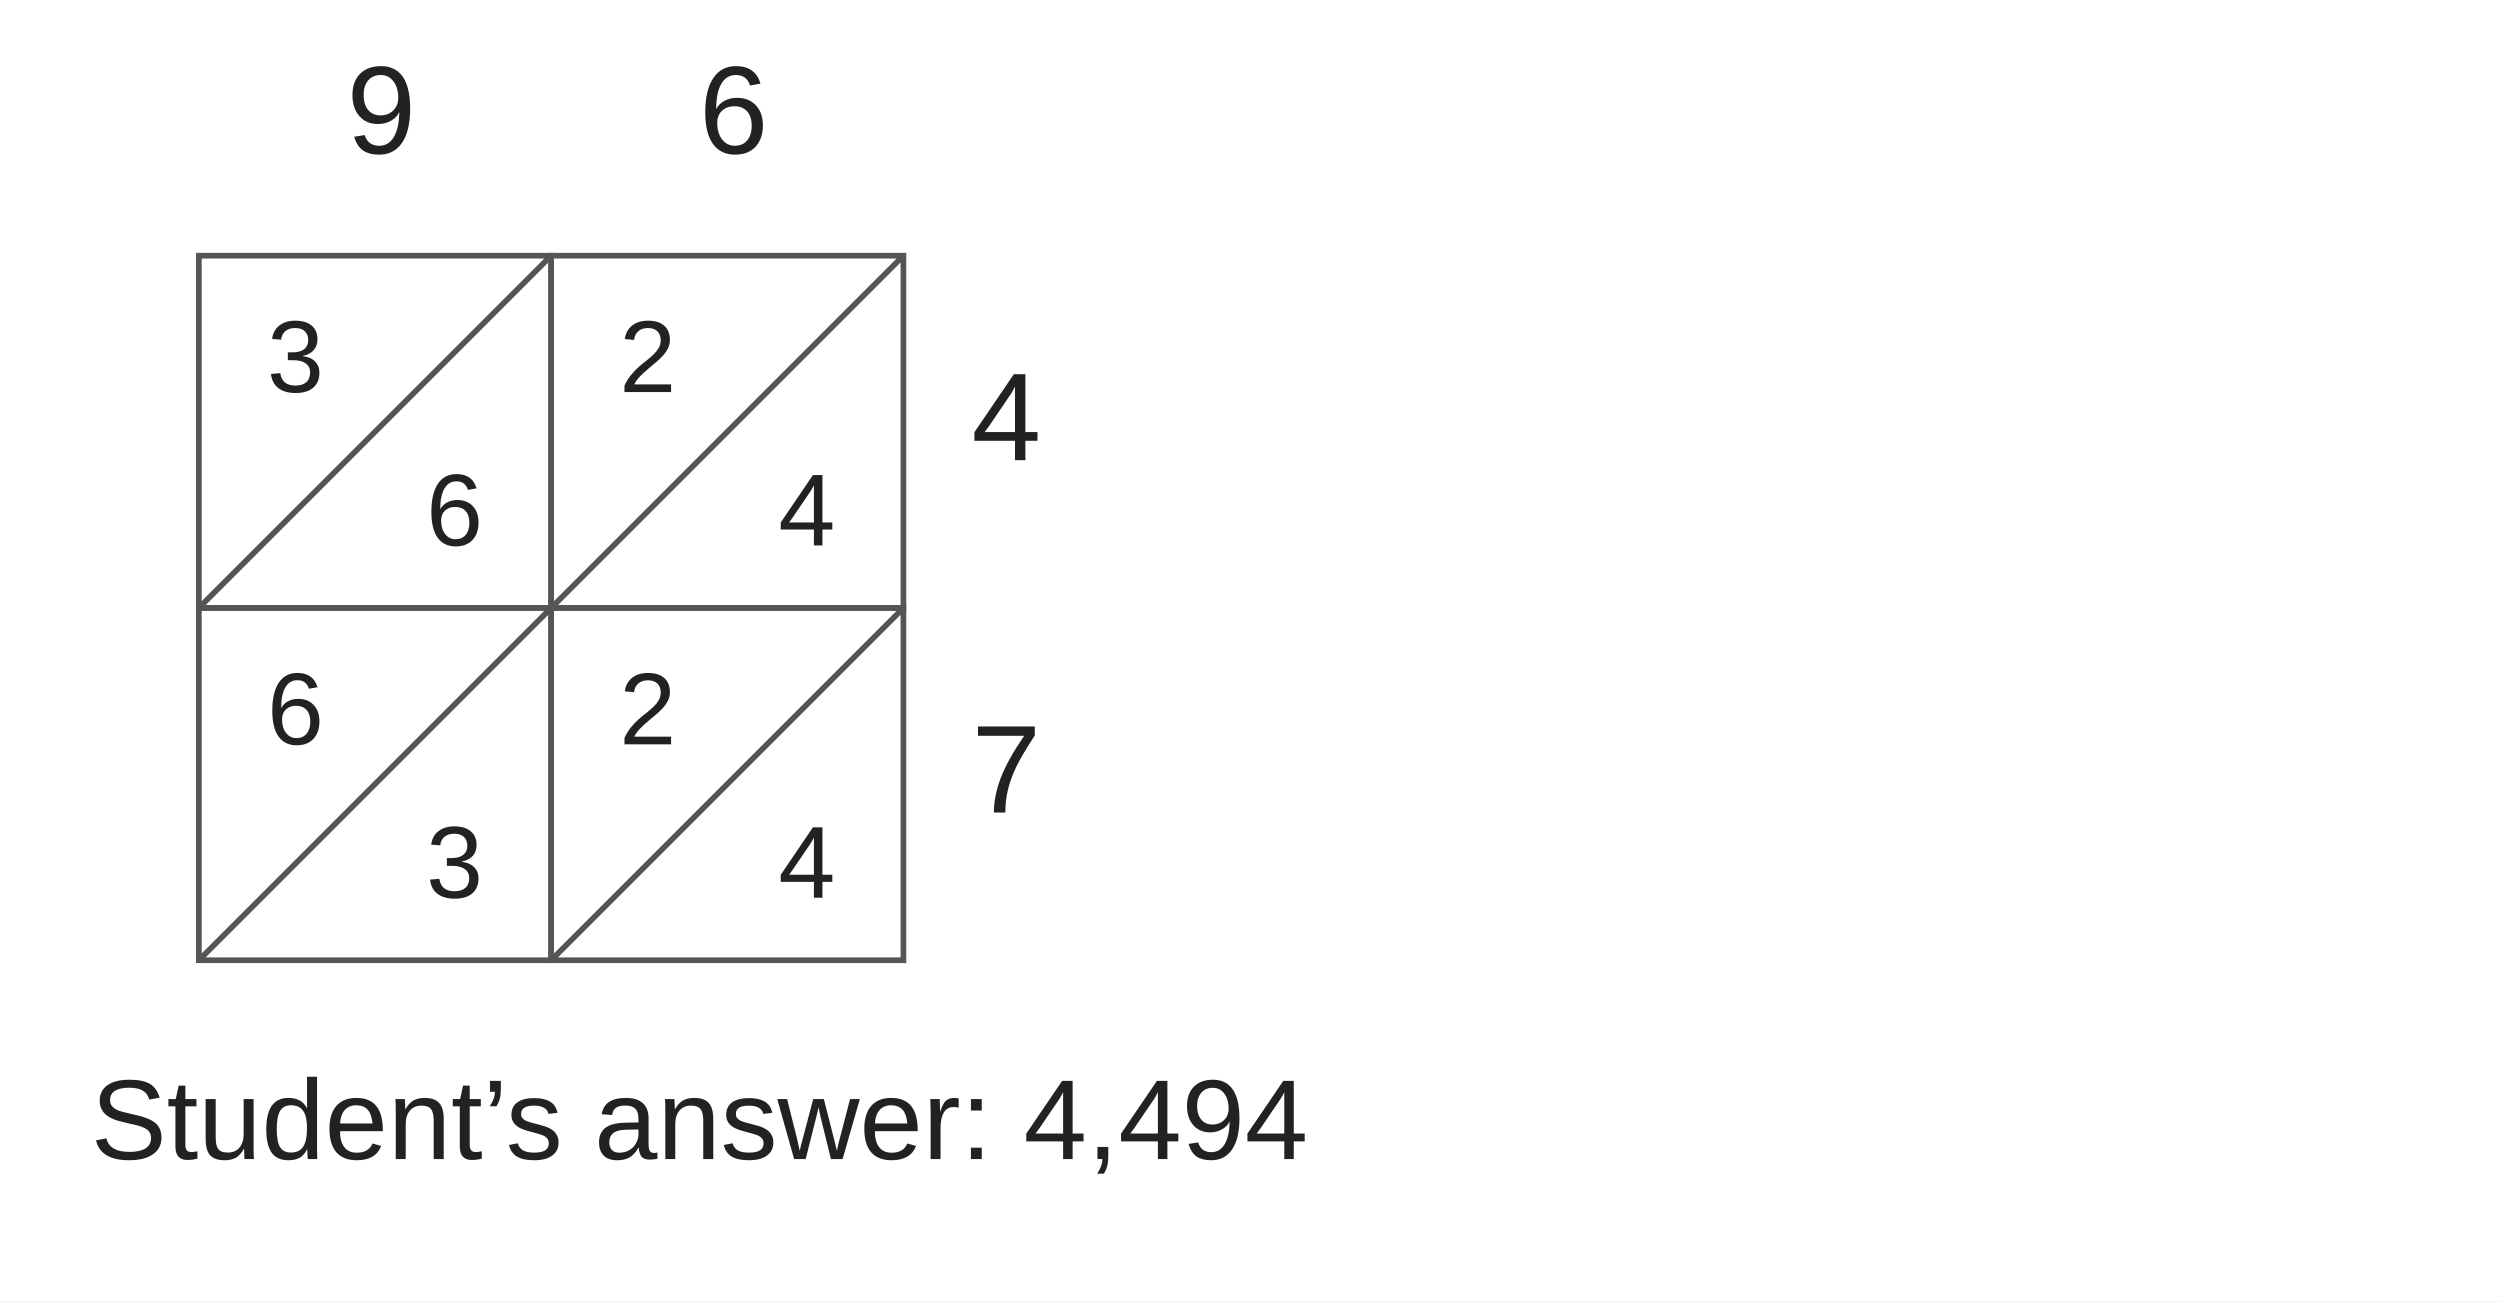
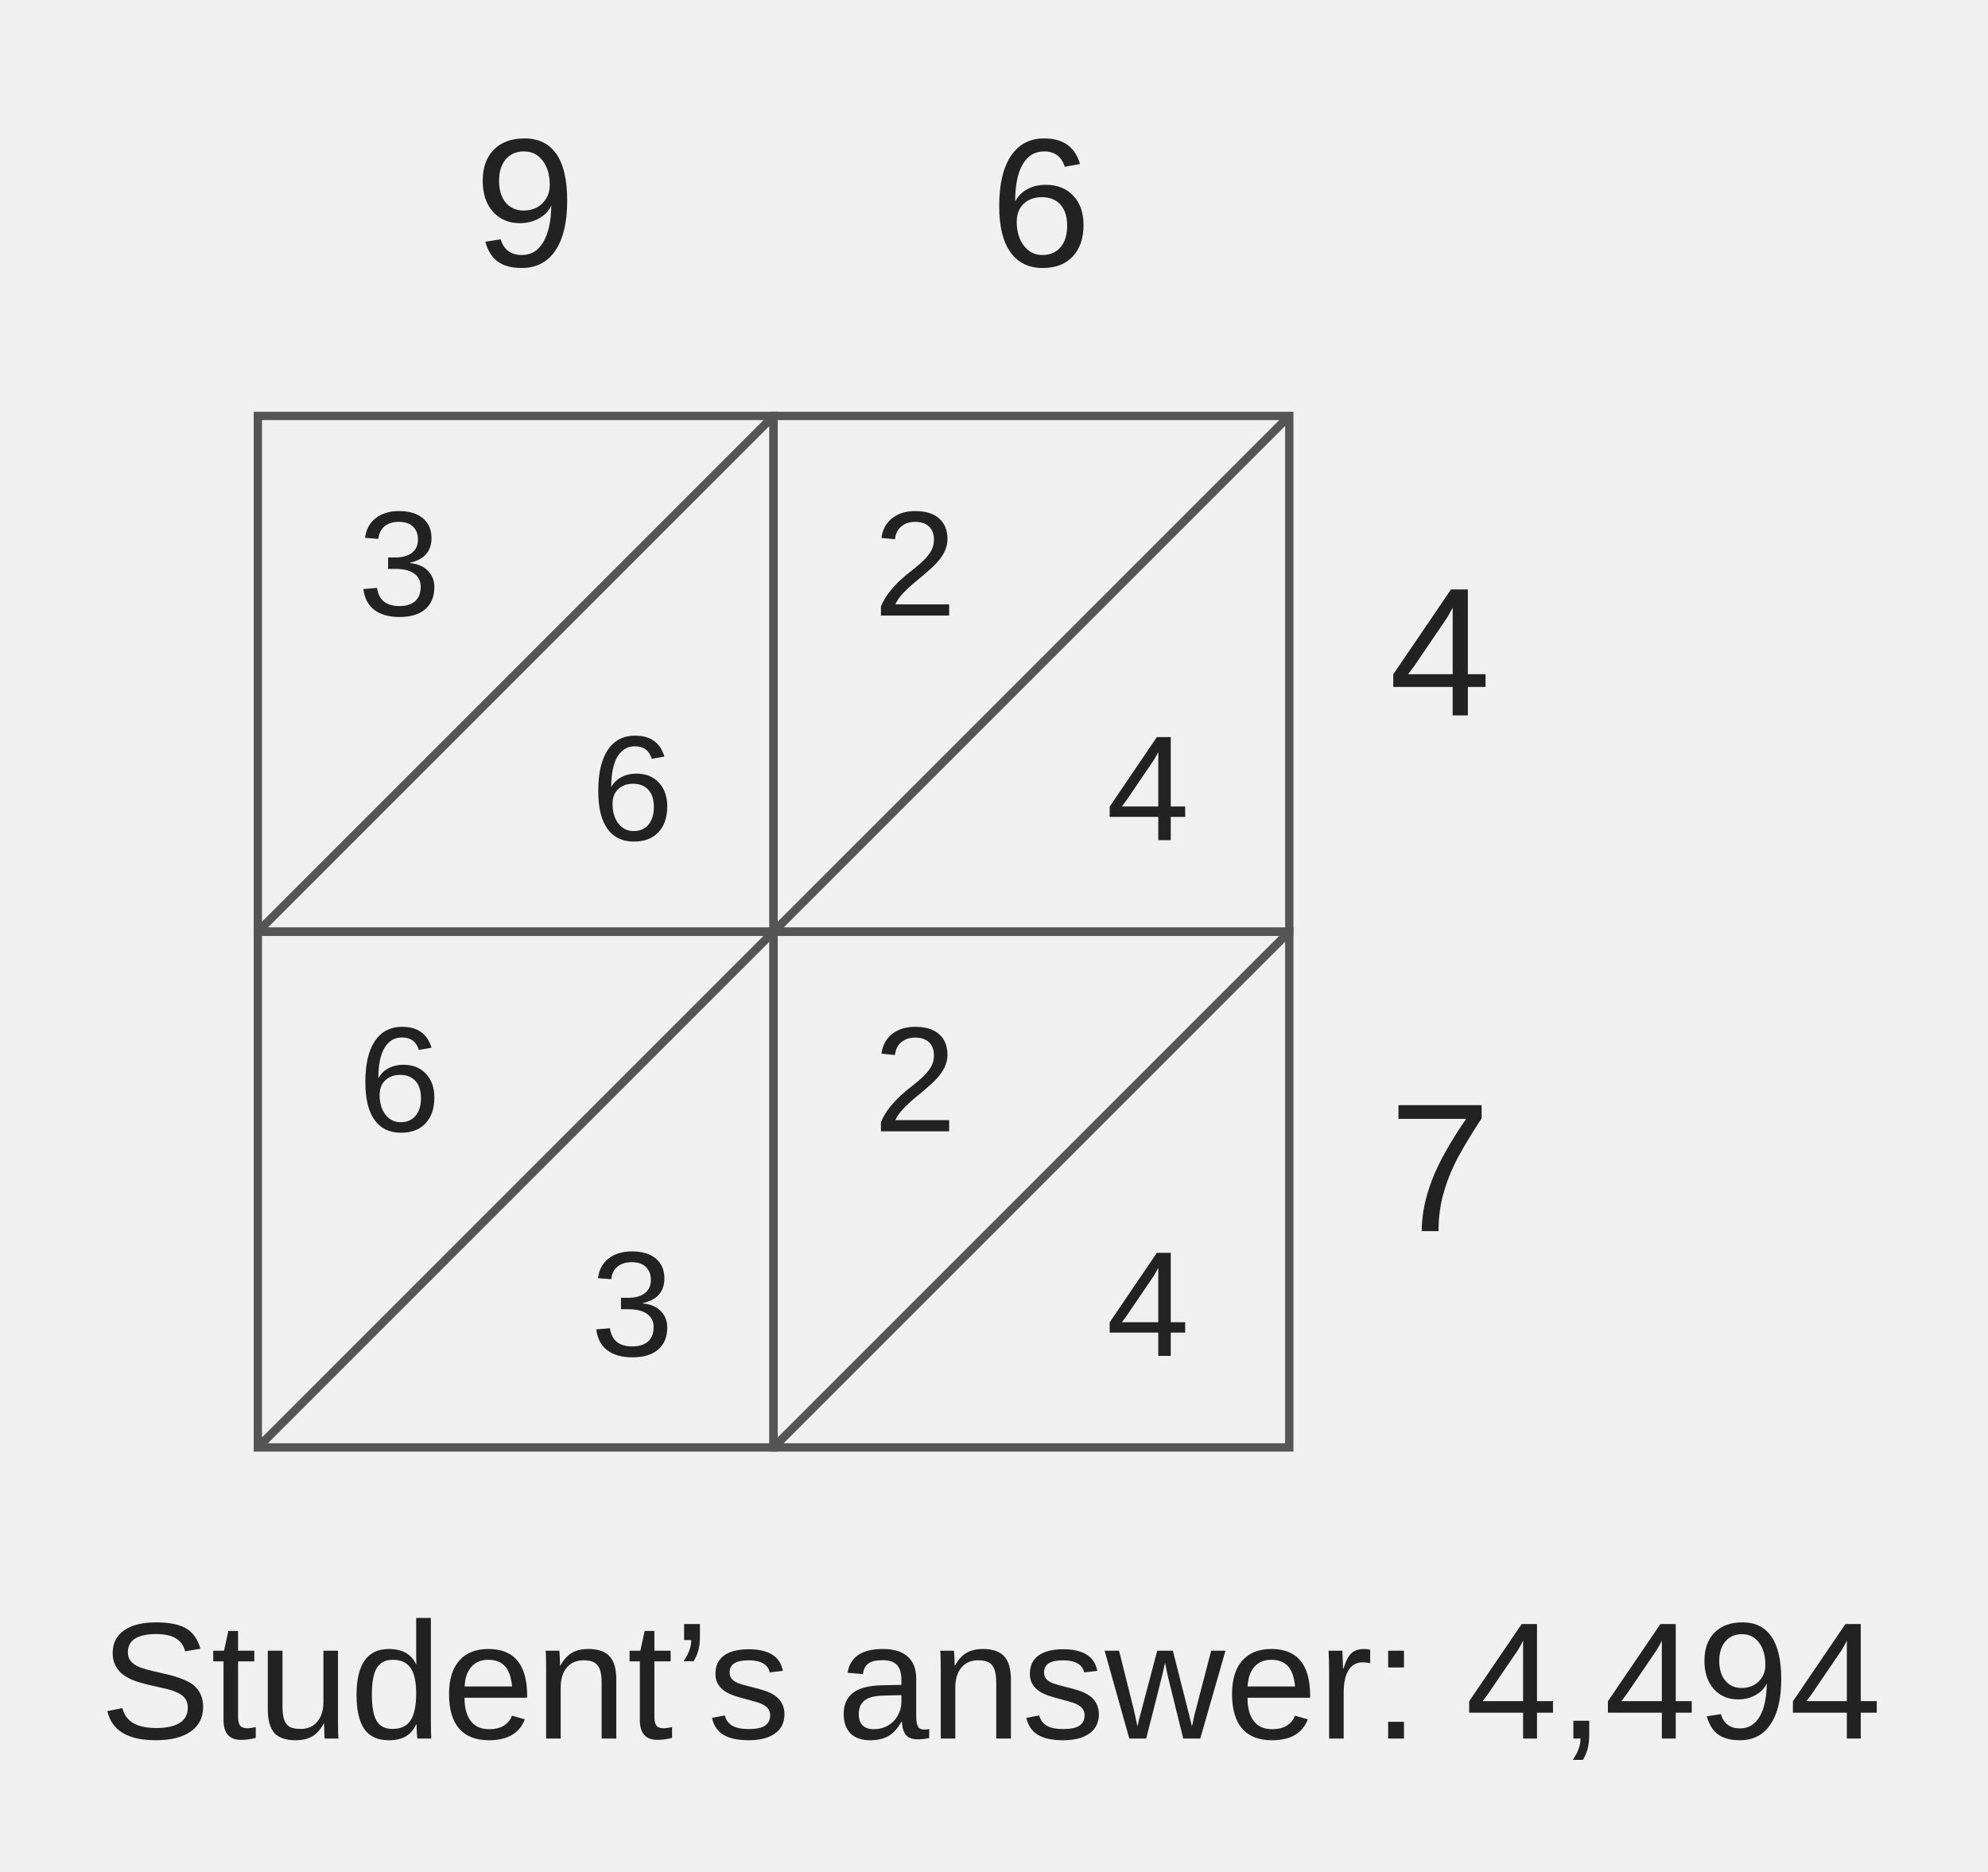
- <svg xmlns="http://www.w3.org/2000/svg" viewBox="0 0 440 229" role="img">
-   <rect width="440" height="229" fill="#fff" />
+ <svg xmlns="http://www.w3.org/2000/svg" role="img" viewBox="4 -5 239 225" width="179.25" height="168.75">
  <g font-family="Arial,sans-serif" fill="#222">
    <text x="61" y="27" font-size="22">
      <tspan x="61" dy="0">9</tspan>
    </text>
    <text x="123" y="27" font-size="22">
      <tspan x="123" dy="0">6</tspan>
    </text>
    <text x="171" y="81" font-size="22">
      <tspan x="171" dy="0">4</tspan>
    </text>
    <text x="171" y="143" font-size="22">
      <tspan x="171" dy="0">7</tspan>
    </text>
    <path d="M35 45h62v62h-62z M35 107l62 -62" fill="none" stroke="#555" />
    <text x="47" y="69" font-size="18">
      <tspan x="47" dy="0">3</tspan>
    </text>
    <text x="75" y="96" font-size="18">
      <tspan x="75" dy="0">6</tspan>
    </text>
    <path d="M97 45h62v62h-62z M97 107l62 -62" fill="none" stroke="#555" />
    <text x="109" y="69" font-size="18">
      <tspan x="109" dy="0">2</tspan>
    </text>
    <text x="137" y="96" font-size="18">
      <tspan x="137" dy="0">4</tspan>
    </text>
    <path d="M35 107h62v62h-62z M35 169l62 -62" fill="none" stroke="#555" />
    <text x="47" y="131" font-size="18">
      <tspan x="47" dy="0">6</tspan>
    </text>
    <text x="75" y="158" font-size="18">
      <tspan x="75" dy="0">3</tspan>
    </text>
    <path d="M97 107h62v62h-62z M97 169l62 -62" fill="none" stroke="#555" />
    <text x="109" y="131" font-size="18">
      <tspan x="109" dy="0">2</tspan>
    </text>
    <text x="137" y="158" font-size="18">
      <tspan x="137" dy="0">4</tspan>
    </text>
    <text x="16" y="204" font-size="20">
      <tspan x="16" dy="0">Student’s answer: 4,494</tspan>
    </text>
  </g>
</svg>
